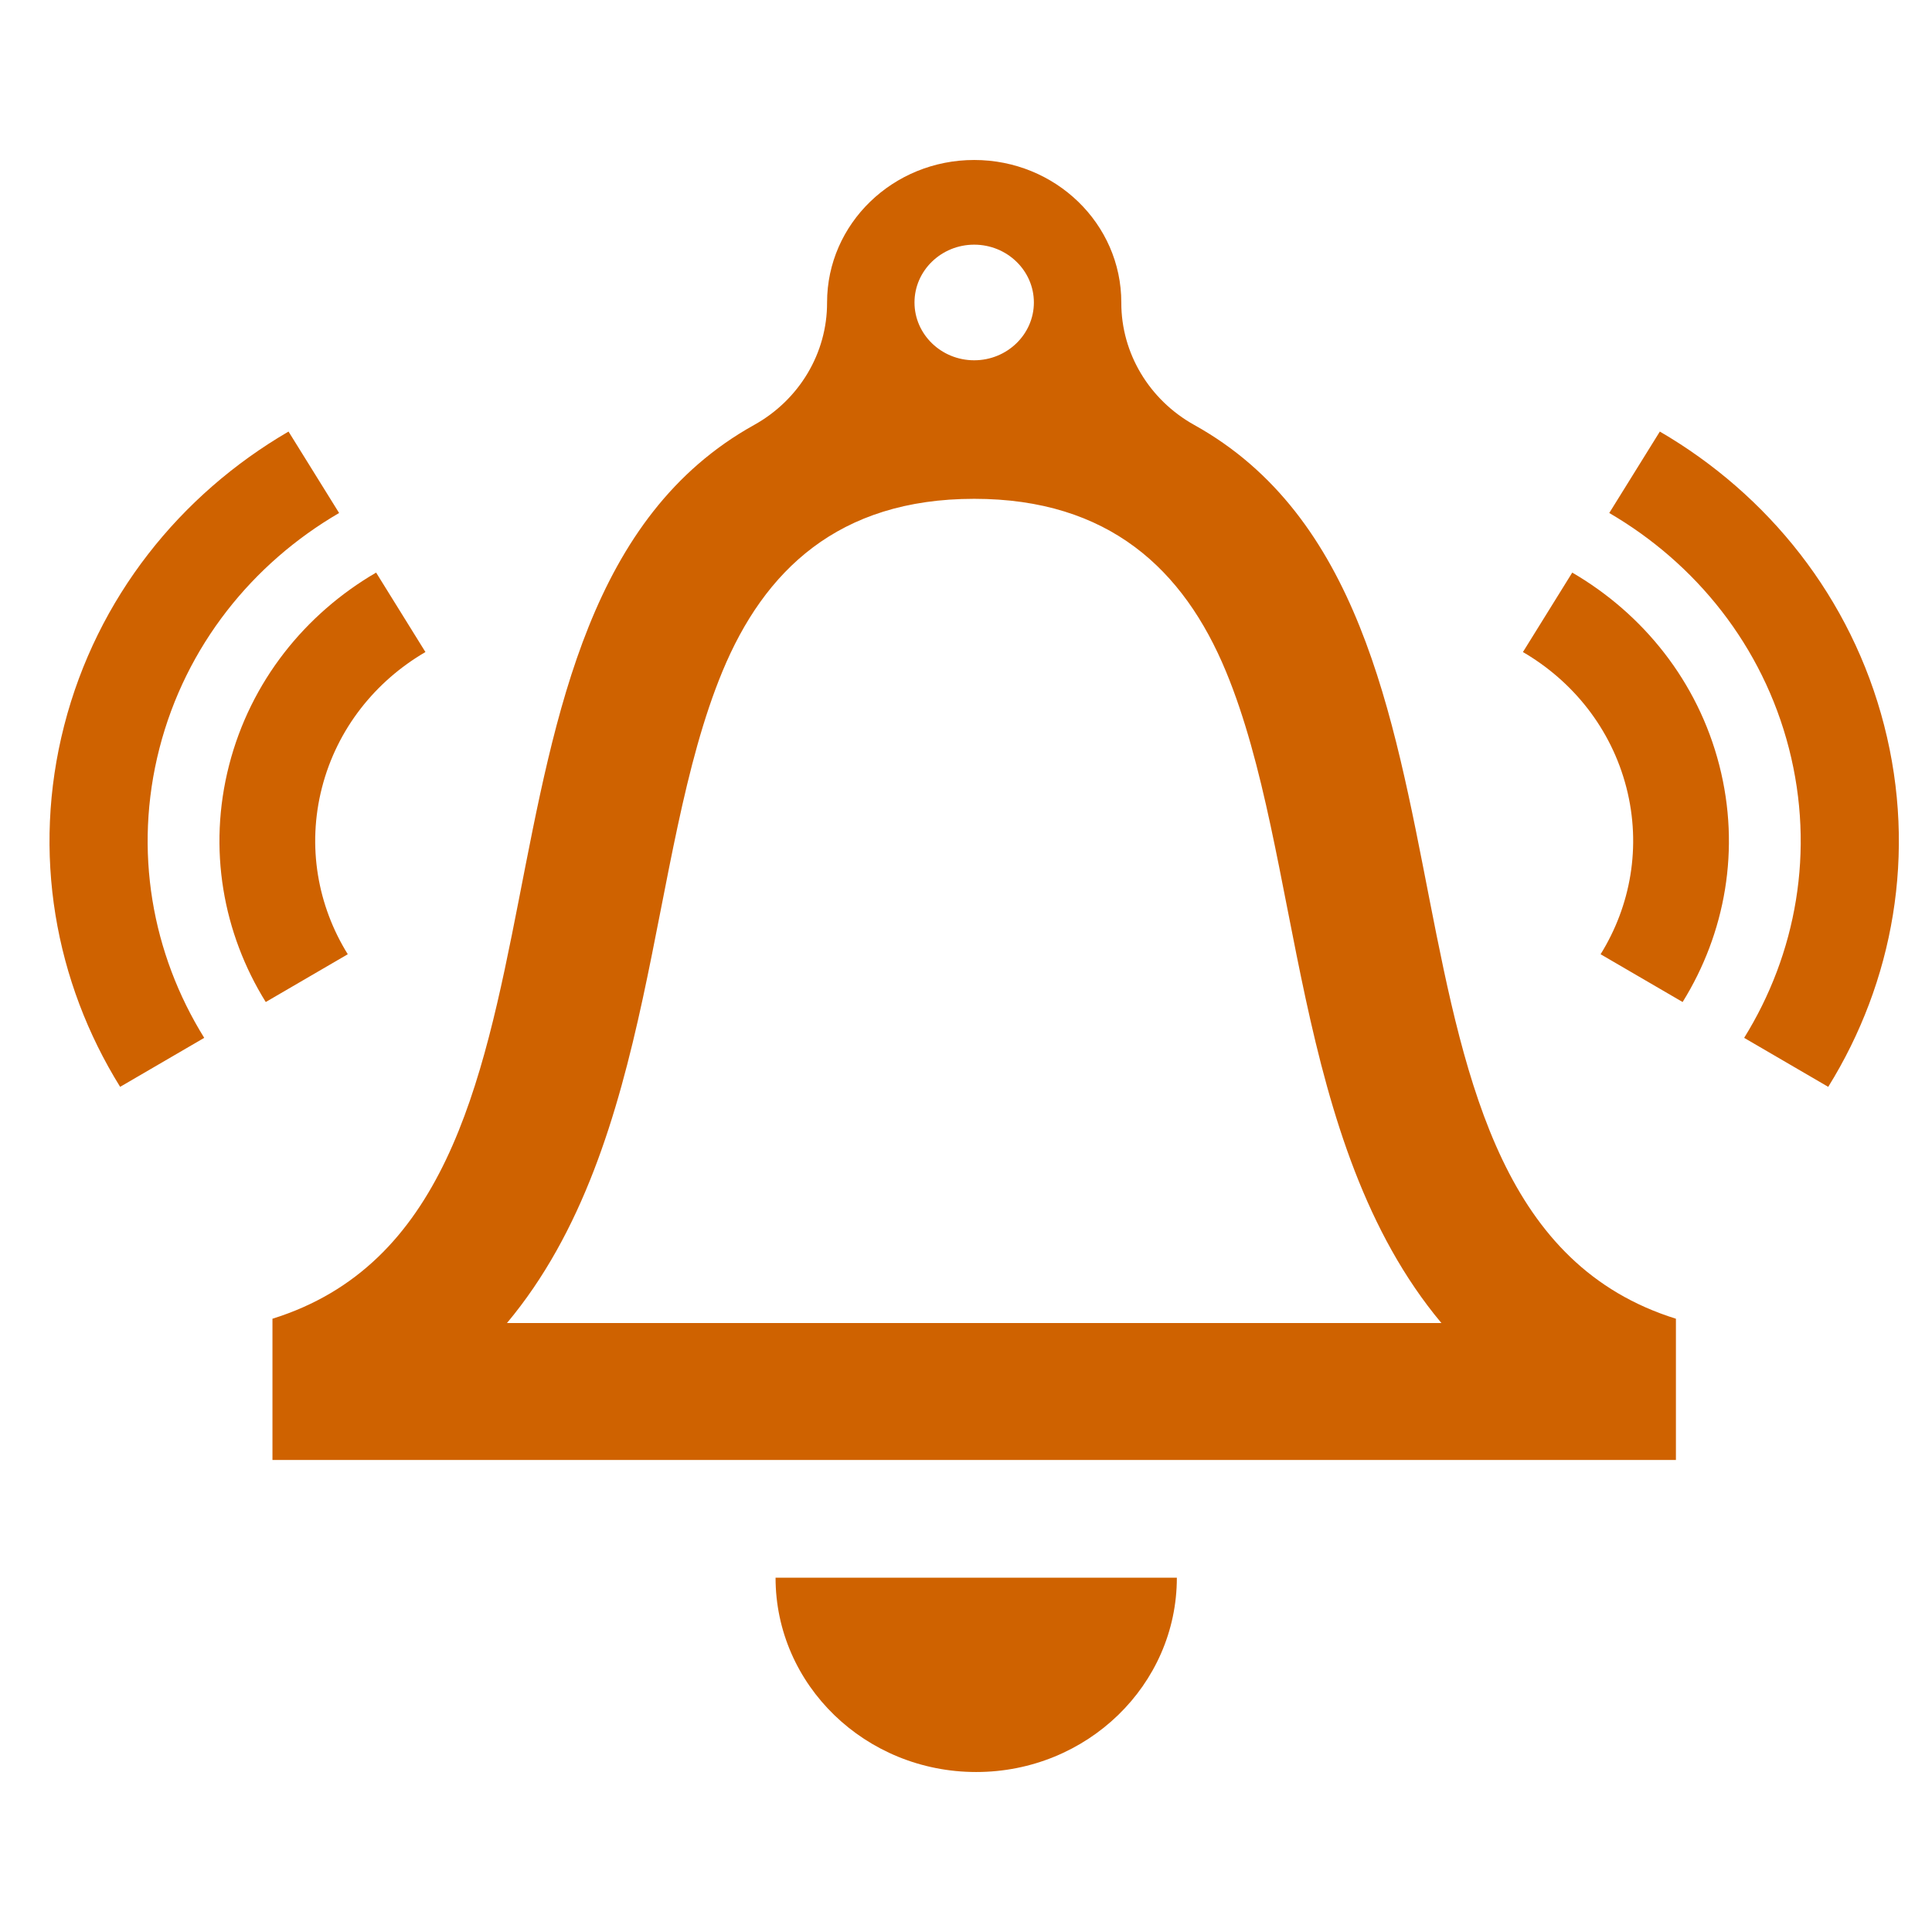
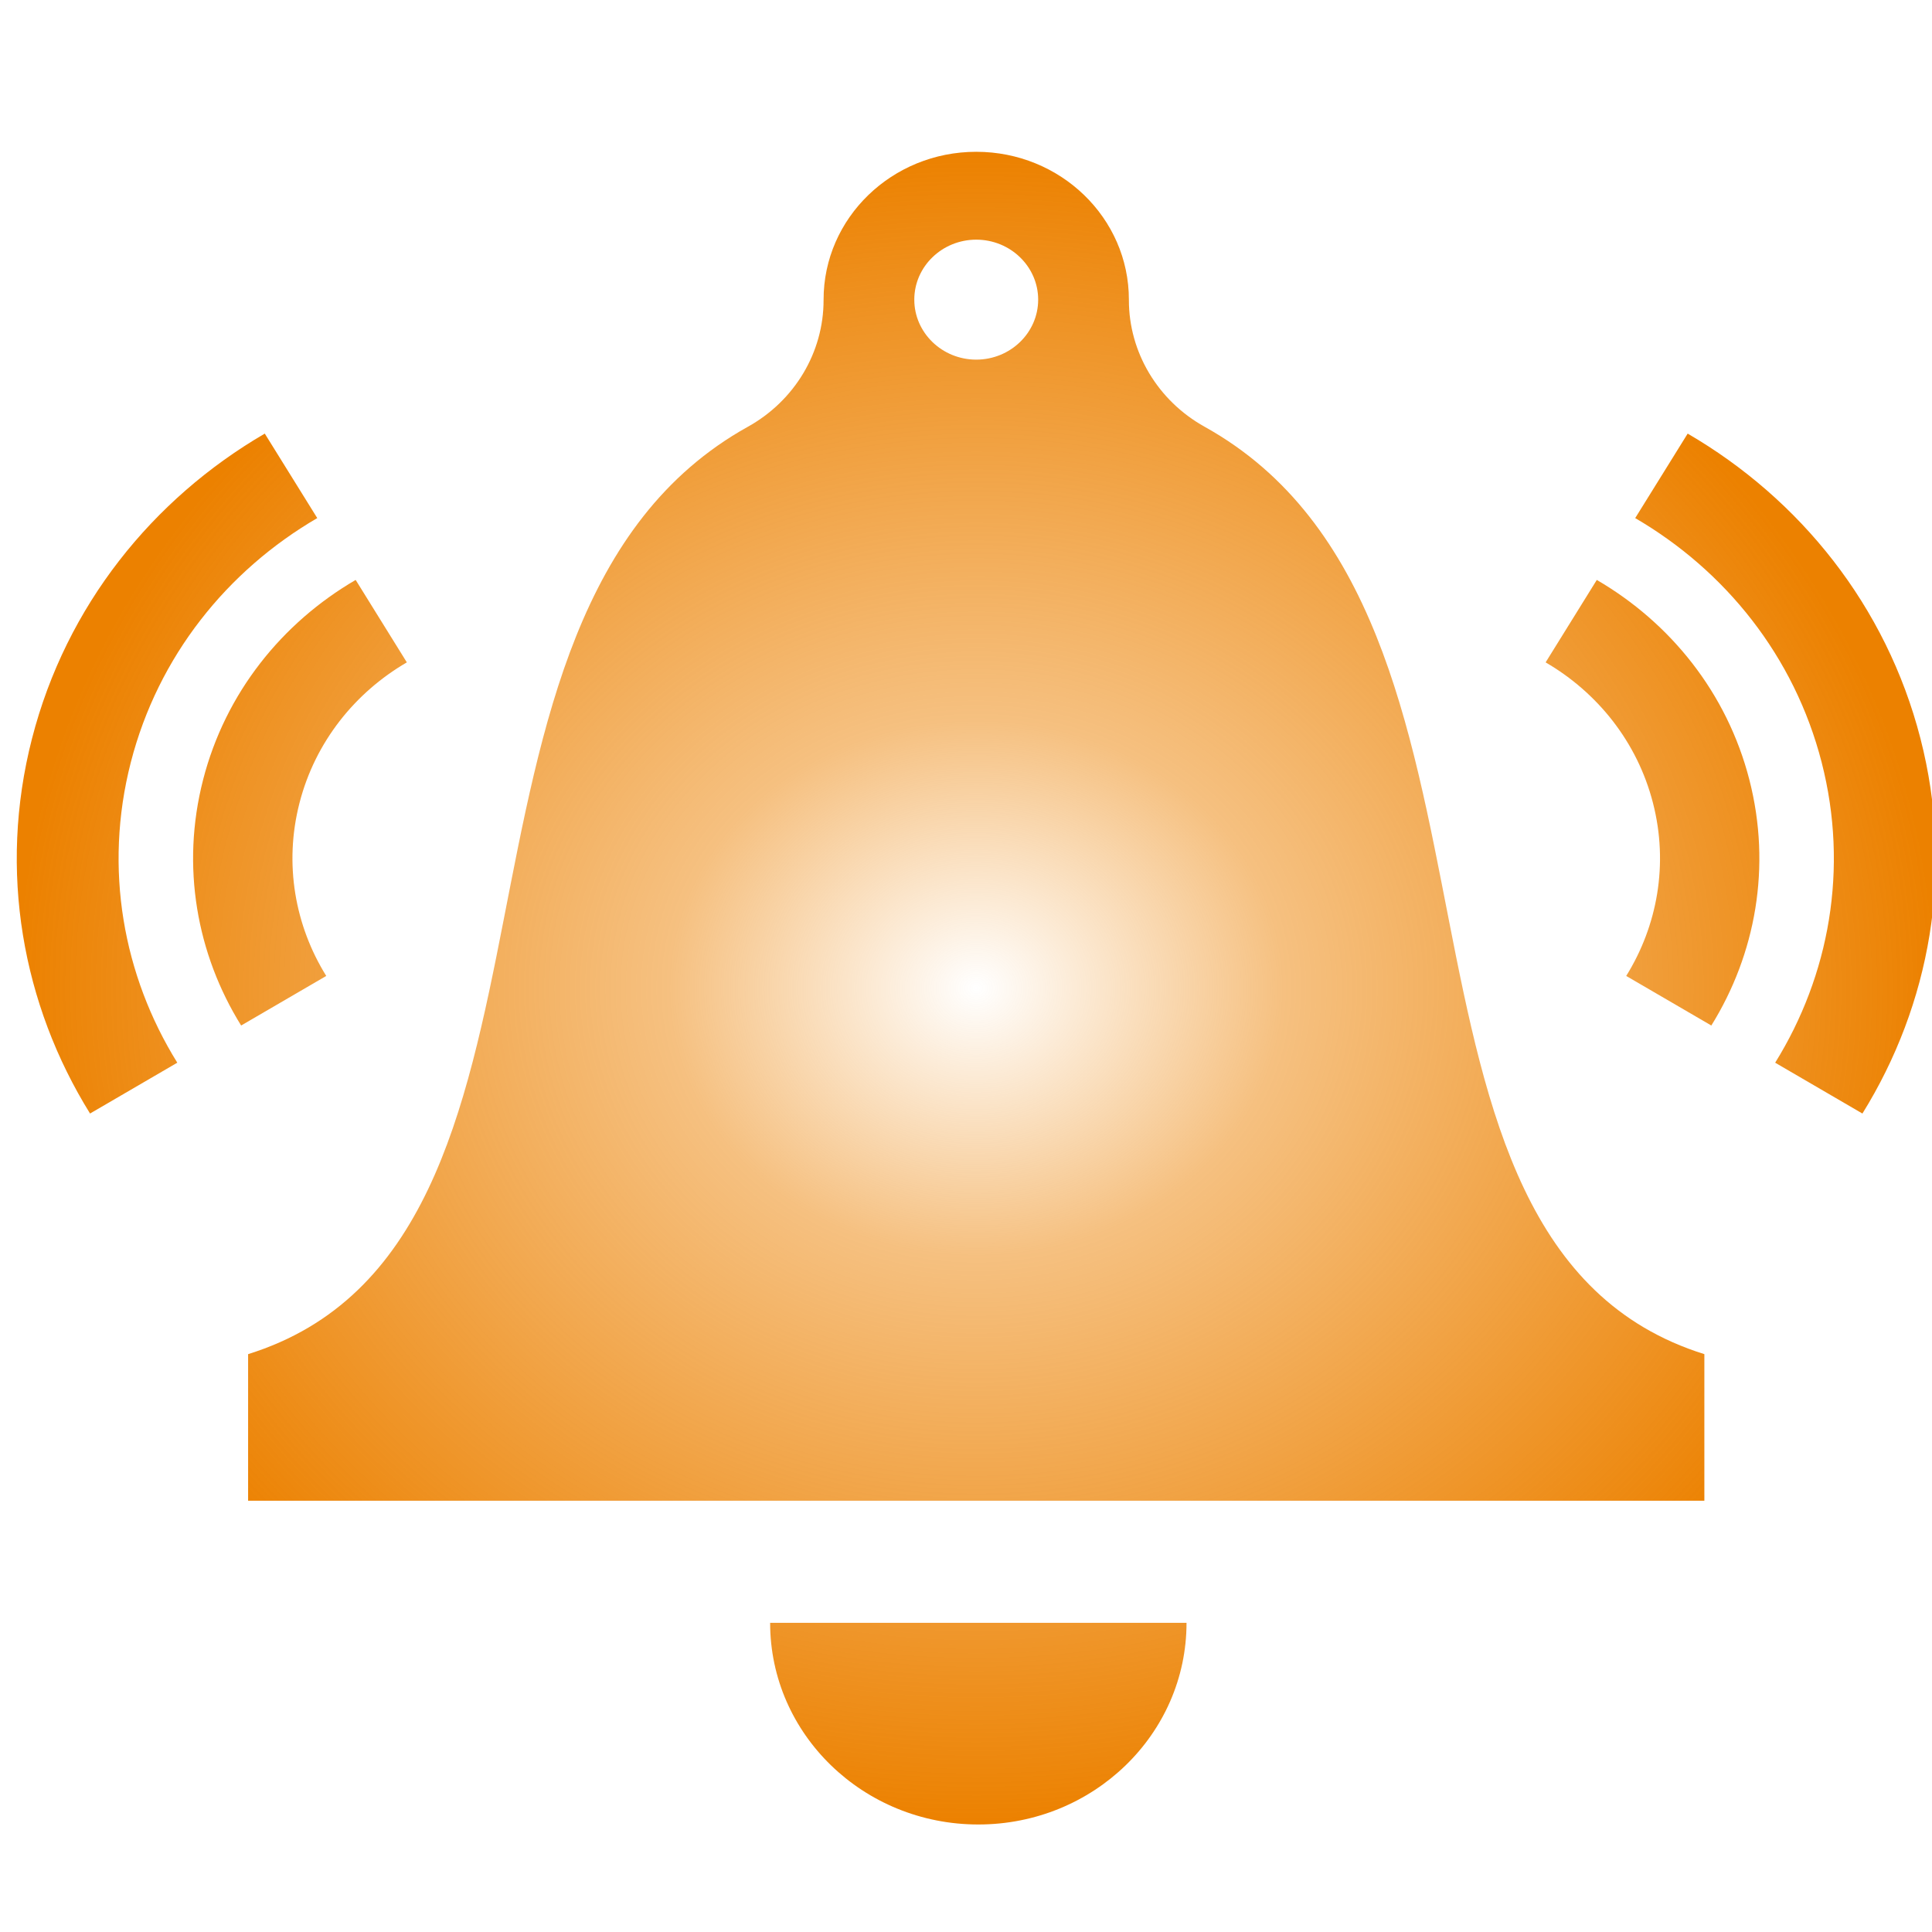
- <svg xmlns="http://www.w3.org/2000/svg" version="1.1" x="0px" y="0px" width="512px" height="512px" viewBox="0 0 512 512" enable-background="new 0 0 512 512" xml:space="preserve" id="svg5067">
-   <defs id="defs5072" />
-   <path id="bell-8-icon" d="m 316.507,112.628 c -11.965,-6.651 -19.372,-19.041 -19.349,-32.403 0,-0.023 0,-0.043 0,-0.066 0,-20.856 -17.457,-37.761 -38.988,-37.761 -21.534,0 -38.988,16.906 -38.988,37.761 0,0.023 0,0.043 0,0.066 0.025,13.377 -7.369,25.745 -19.348,32.403 -86.806,48.259 -36.927,208.525 -127.629,236.849 v 37.435 H 444.135 V 349.476 C 353.432,321.15 403.315,160.885 316.507,112.628 z M 258.17,64.839 c 8.723,0 15.819,6.872 15.819,15.32 0,8.447 -7.096,15.32 -15.819,15.32 -8.721,0 -15.819,-6.872 -15.819,-15.32 0,-8.447 7.098,-15.32 15.819,-15.32 z M 134.351,350.619 c 40.093,-47.95 36.83,-123.74 57.103,-172.693 11.034,-26.643 30.679,-45.734 66.716,-45.734 35.658,0 55.528,18.717 66.717,45.734 20.276,48.956 17.012,124.744 57.103,172.693 H 134.351 z m 177.527,67.484 c 0,28.444 -23.808,51.499 -53.175,51.499 -29.366,0 -53.172,-23.056 -53.172,-51.499 H 311.878 z M 431.012,208.712 c 4.015,15.637 1.111,31.372 -6.838,44.172 l 21.739,12.662 c 11.296,-18.186 15.423,-40.549 9.714,-62.77 -5.713,-22.223 -20.186,-40.095 -38.965,-51.033 l -13.069,21.055 c 13.213,7.698 23.394,20.277 27.418,35.914 z m 68.309,-16.47 c -8.715,-33.912 -30.794,-61.186 -59.447,-77.874 l -13.404,21.582 c 22.953,13.369 40.638,35.216 47.618,62.375 6.977,27.162 1.933,54.49 -11.871,76.718 l 22.284,12.982 c 17.231,-27.757 23.534,-61.872 14.82,-95.782 z M 112.745,172.798 99.676,151.743 c -18.78,10.938 -33.252,28.81 -38.965,51.033 -5.709,22.221 -1.582,44.584 9.714,62.77 L 92.164,252.885 C 84.216,240.086 81.312,224.349 85.327,208.712 89.351,193.076 99.532,180.497 112.745,172.798 z M 31.837,288.024 54.121,275.042 C 40.316,252.814 35.271,225.487 42.249,198.325 49.23,171.167 66.916,149.319 89.868,135.95 L 76.464,114.368 c -28.654,16.687 -50.731,43.963 -59.447,77.874 -8.714,33.909 -2.41,68.025 14.82,95.782 z" style="fill:#cf6200;fill-opacity:1" />
+ <svg xmlns="http://www.w3.org/2000/svg" xmlns:xlink="http://www.w3.org/1999/xlink" version="1.1" x="0px" y="0px" width="512px" height="512px" viewBox="0 0 512 512" enable-background="new 0 0 512 512" xml:space="preserve" id="svg5067">
+   <defs id="defs5072">
+     <linearGradient id="linearGradient5946">
+       <stop style="stop-color:#ec8100;stop-opacity:0;" offset="0" id="stop5956" />
+       <stop id="stop5958" offset="0.32" style="stop-color:#ec8100;stop-opacity:0.498;" />
+       <stop style="stop-color:#ec8100;stop-opacity:1;" offset="1" id="stop5950" />
+     </linearGradient>
+     <radialGradient xlink:href="#linearGradient5946" id="radialGradient5952" cx="258.712" cy="261.868" fx="258.712" fy="261.868" r="254.271" gradientTransform="matrix(1,0,0,0.8716659,0,33.60655)" gradientUnits="userSpaceOnUse" />
+   </defs>
+   <path id="bell-8-icon" d="m 319.245,113.101 c -12.415,-6.901 -20.101,-19.758 -20.078,-33.623 0,-0.024 0,-0.044 0,-0.068 0,-21.64 -18.114,-39.182 -40.455,-39.182 -22.344,0 -40.455,17.542 -40.455,39.182 0,0.024 0,0.044 0,0.068 0.026,13.881 -7.647,26.714 -20.076,33.623 -90.072,50.075 -38.316,216.371 -132.431,245.761 l 0,38.843 385.924,0 0,-38.843 C 357.559,329.469 409.318,163.174 319.245,113.101 z M 258.712,63.514 c 9.051,0 16.414,7.131 16.414,15.896 0,8.765 -7.363,15.896 -16.414,15.896 -9.049,0 -16.414,-7.131 -16.414,-15.896 0,-8.765 7.365,-15.896 16.414,-15.896 z m 55.73,366.557 c 0,29.514 -24.704,53.436 -55.176,53.436 -30.471,0 -55.173,-23.924 -55.173,-53.436 z M 438.058,212.801 c 4.166,16.225 1.153,32.553 -7.095,45.834 l 22.557,13.138 c 11.721,-18.871 16.003,-42.075 10.08,-65.132 -5.928,-23.059 -20.945,-41.604 -40.432,-52.953 l -13.56,21.847 c 13.71,7.988 24.274,21.04 28.45,37.265 z m 70.879,-17.089 c -9.043,-35.188 -31.953,-63.488 -61.684,-80.804 l -13.908,22.394 c 23.816,13.872 42.167,36.541 49.41,64.722 7.239,28.184 2.006,56.54 -12.317,79.604 l 23.123,13.471 c 17.879,-28.801 24.42,-64.2 15.377,-99.386 z M 107.816,175.535 94.255,153.688 c -19.486,11.35 -34.503,29.894 -40.432,52.953 -5.924,23.057 -1.642,46.261 10.08,65.132 L 86.46,258.635 C 78.213,245.355 75.2,229.026 79.366,212.801 83.541,196.576 94.106,183.523 107.816,175.535 z M 23.863,295.097 46.985,281.626 C 32.661,258.562 27.426,230.207 34.667,202.022 41.911,173.843 60.262,151.173 84.078,137.3 L 70.17,114.907 c -29.732,17.315 -52.64,45.617 -61.684,80.804 -9.041,35.185 -2.501,70.584 15.377,99.386 z" style="fill:url(#radialGradient5952);fill-opacity:1" />
</svg>
